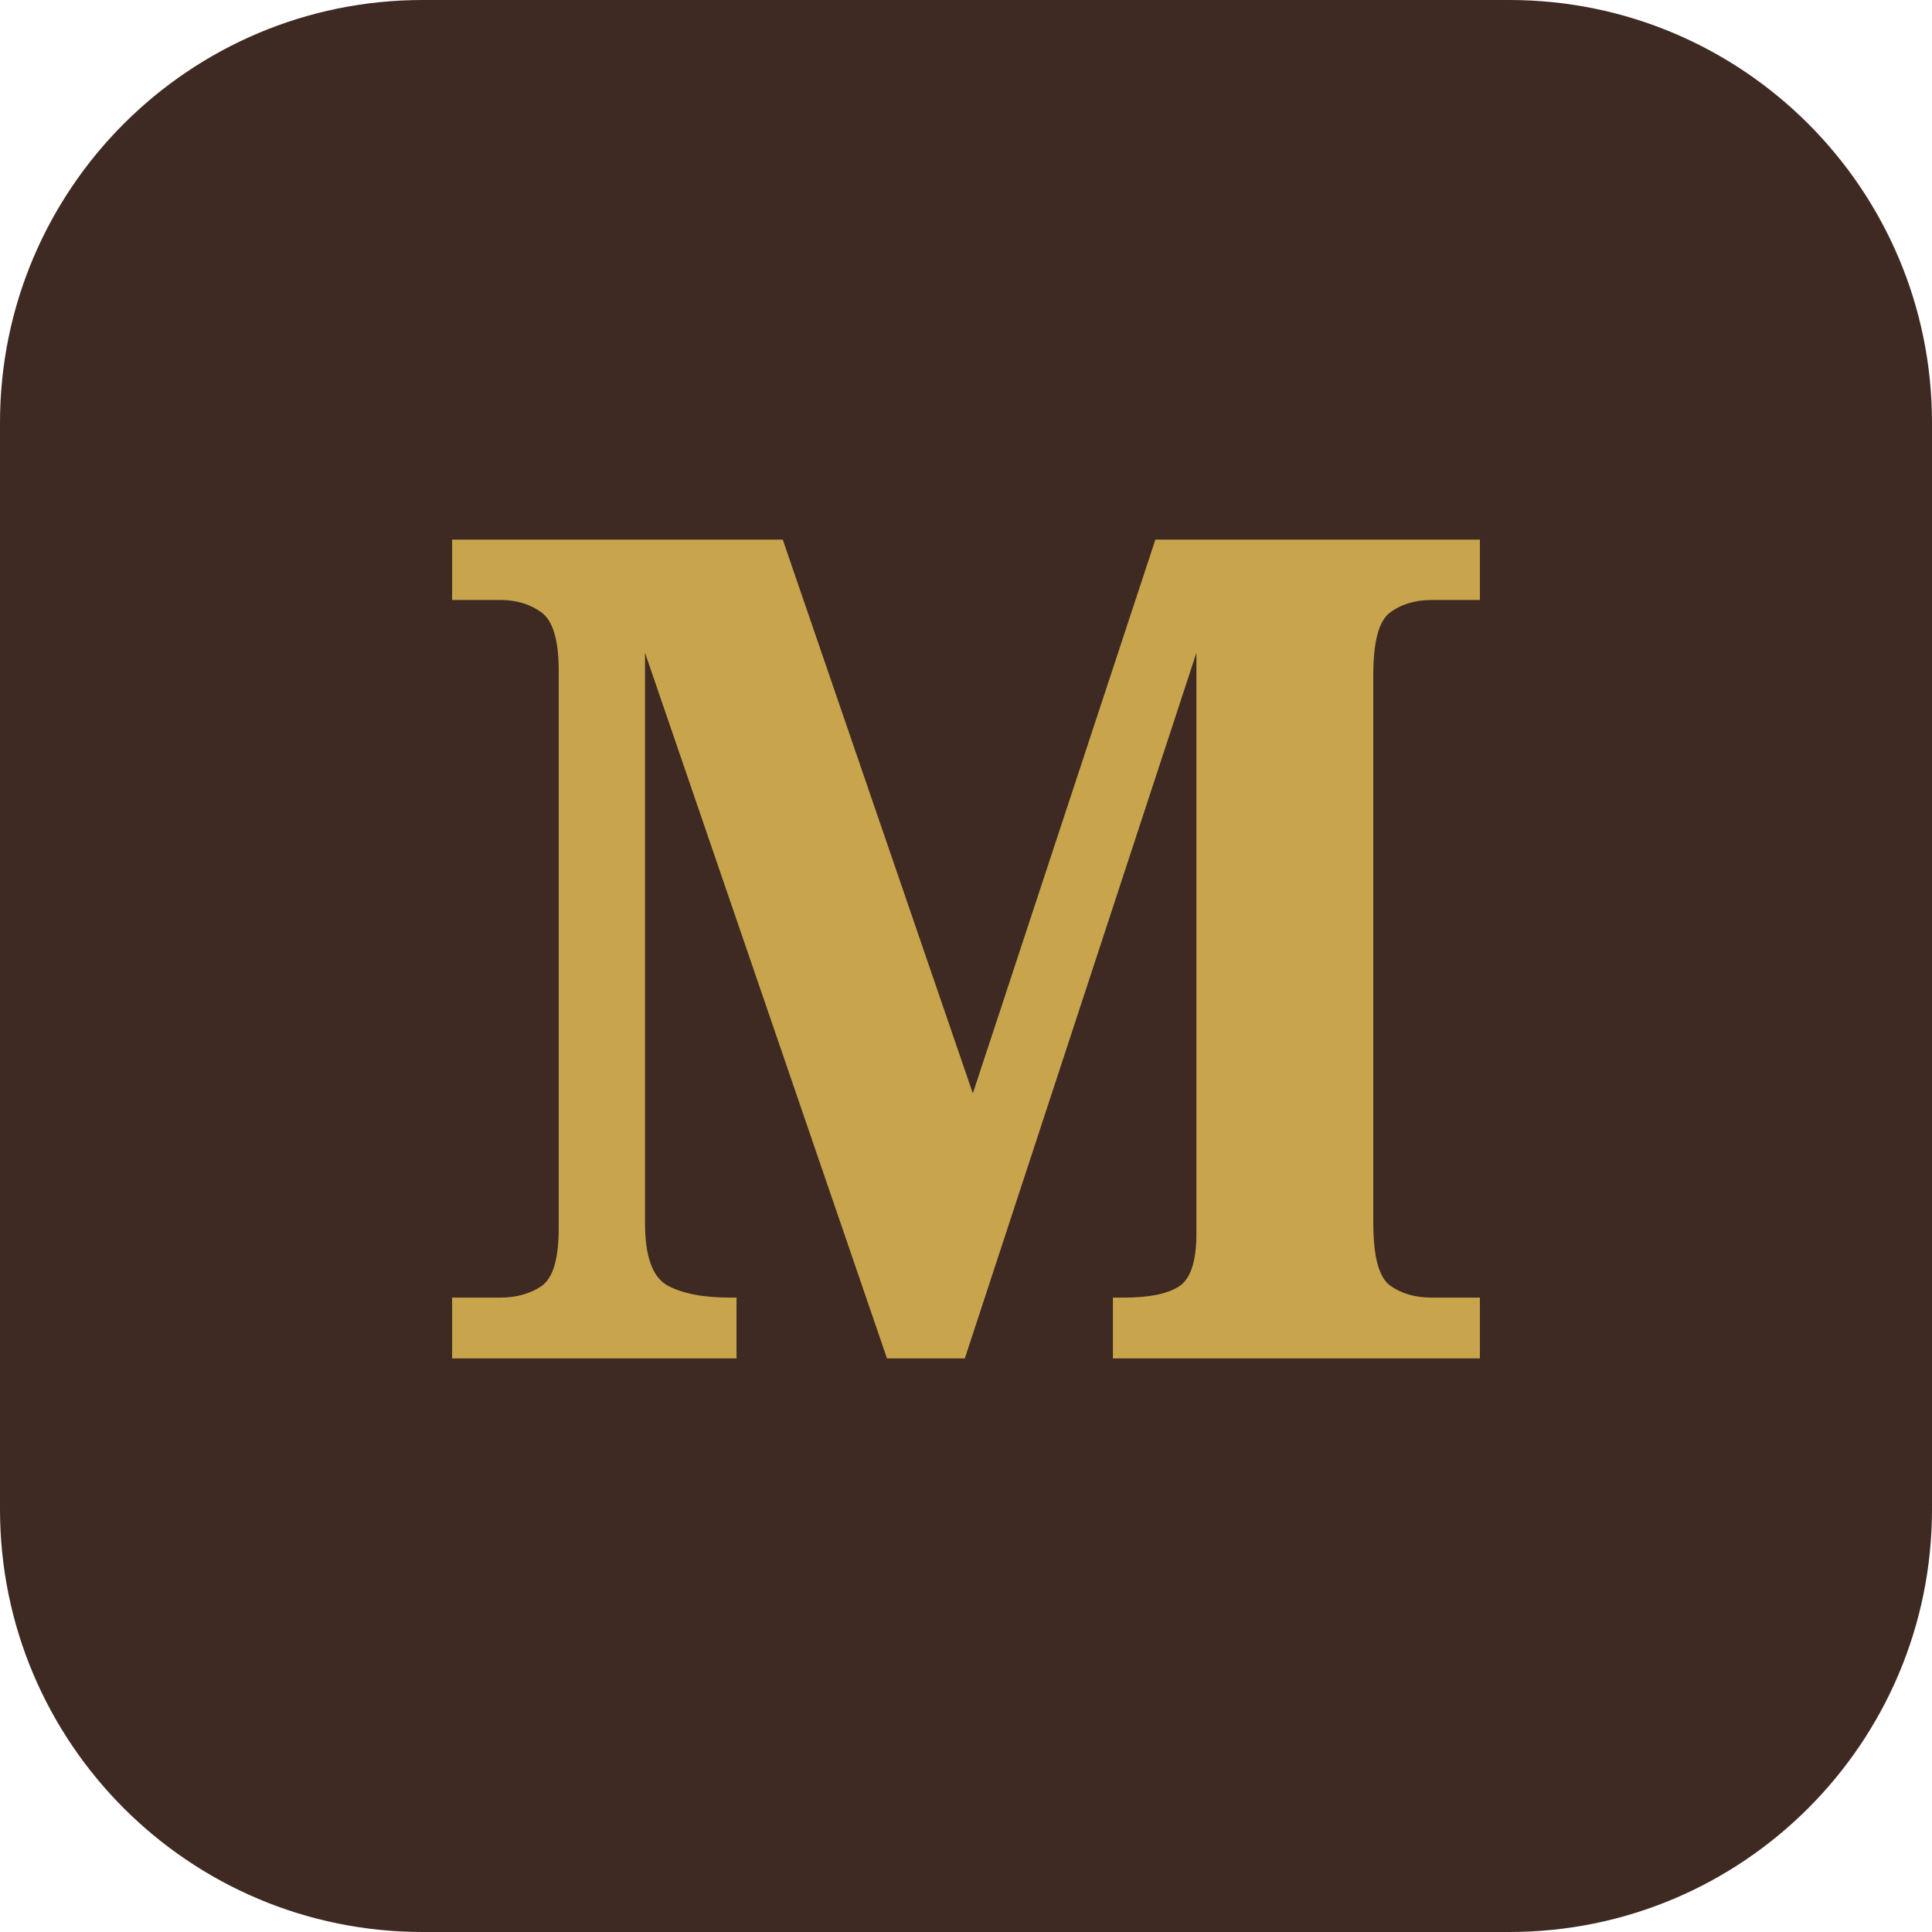
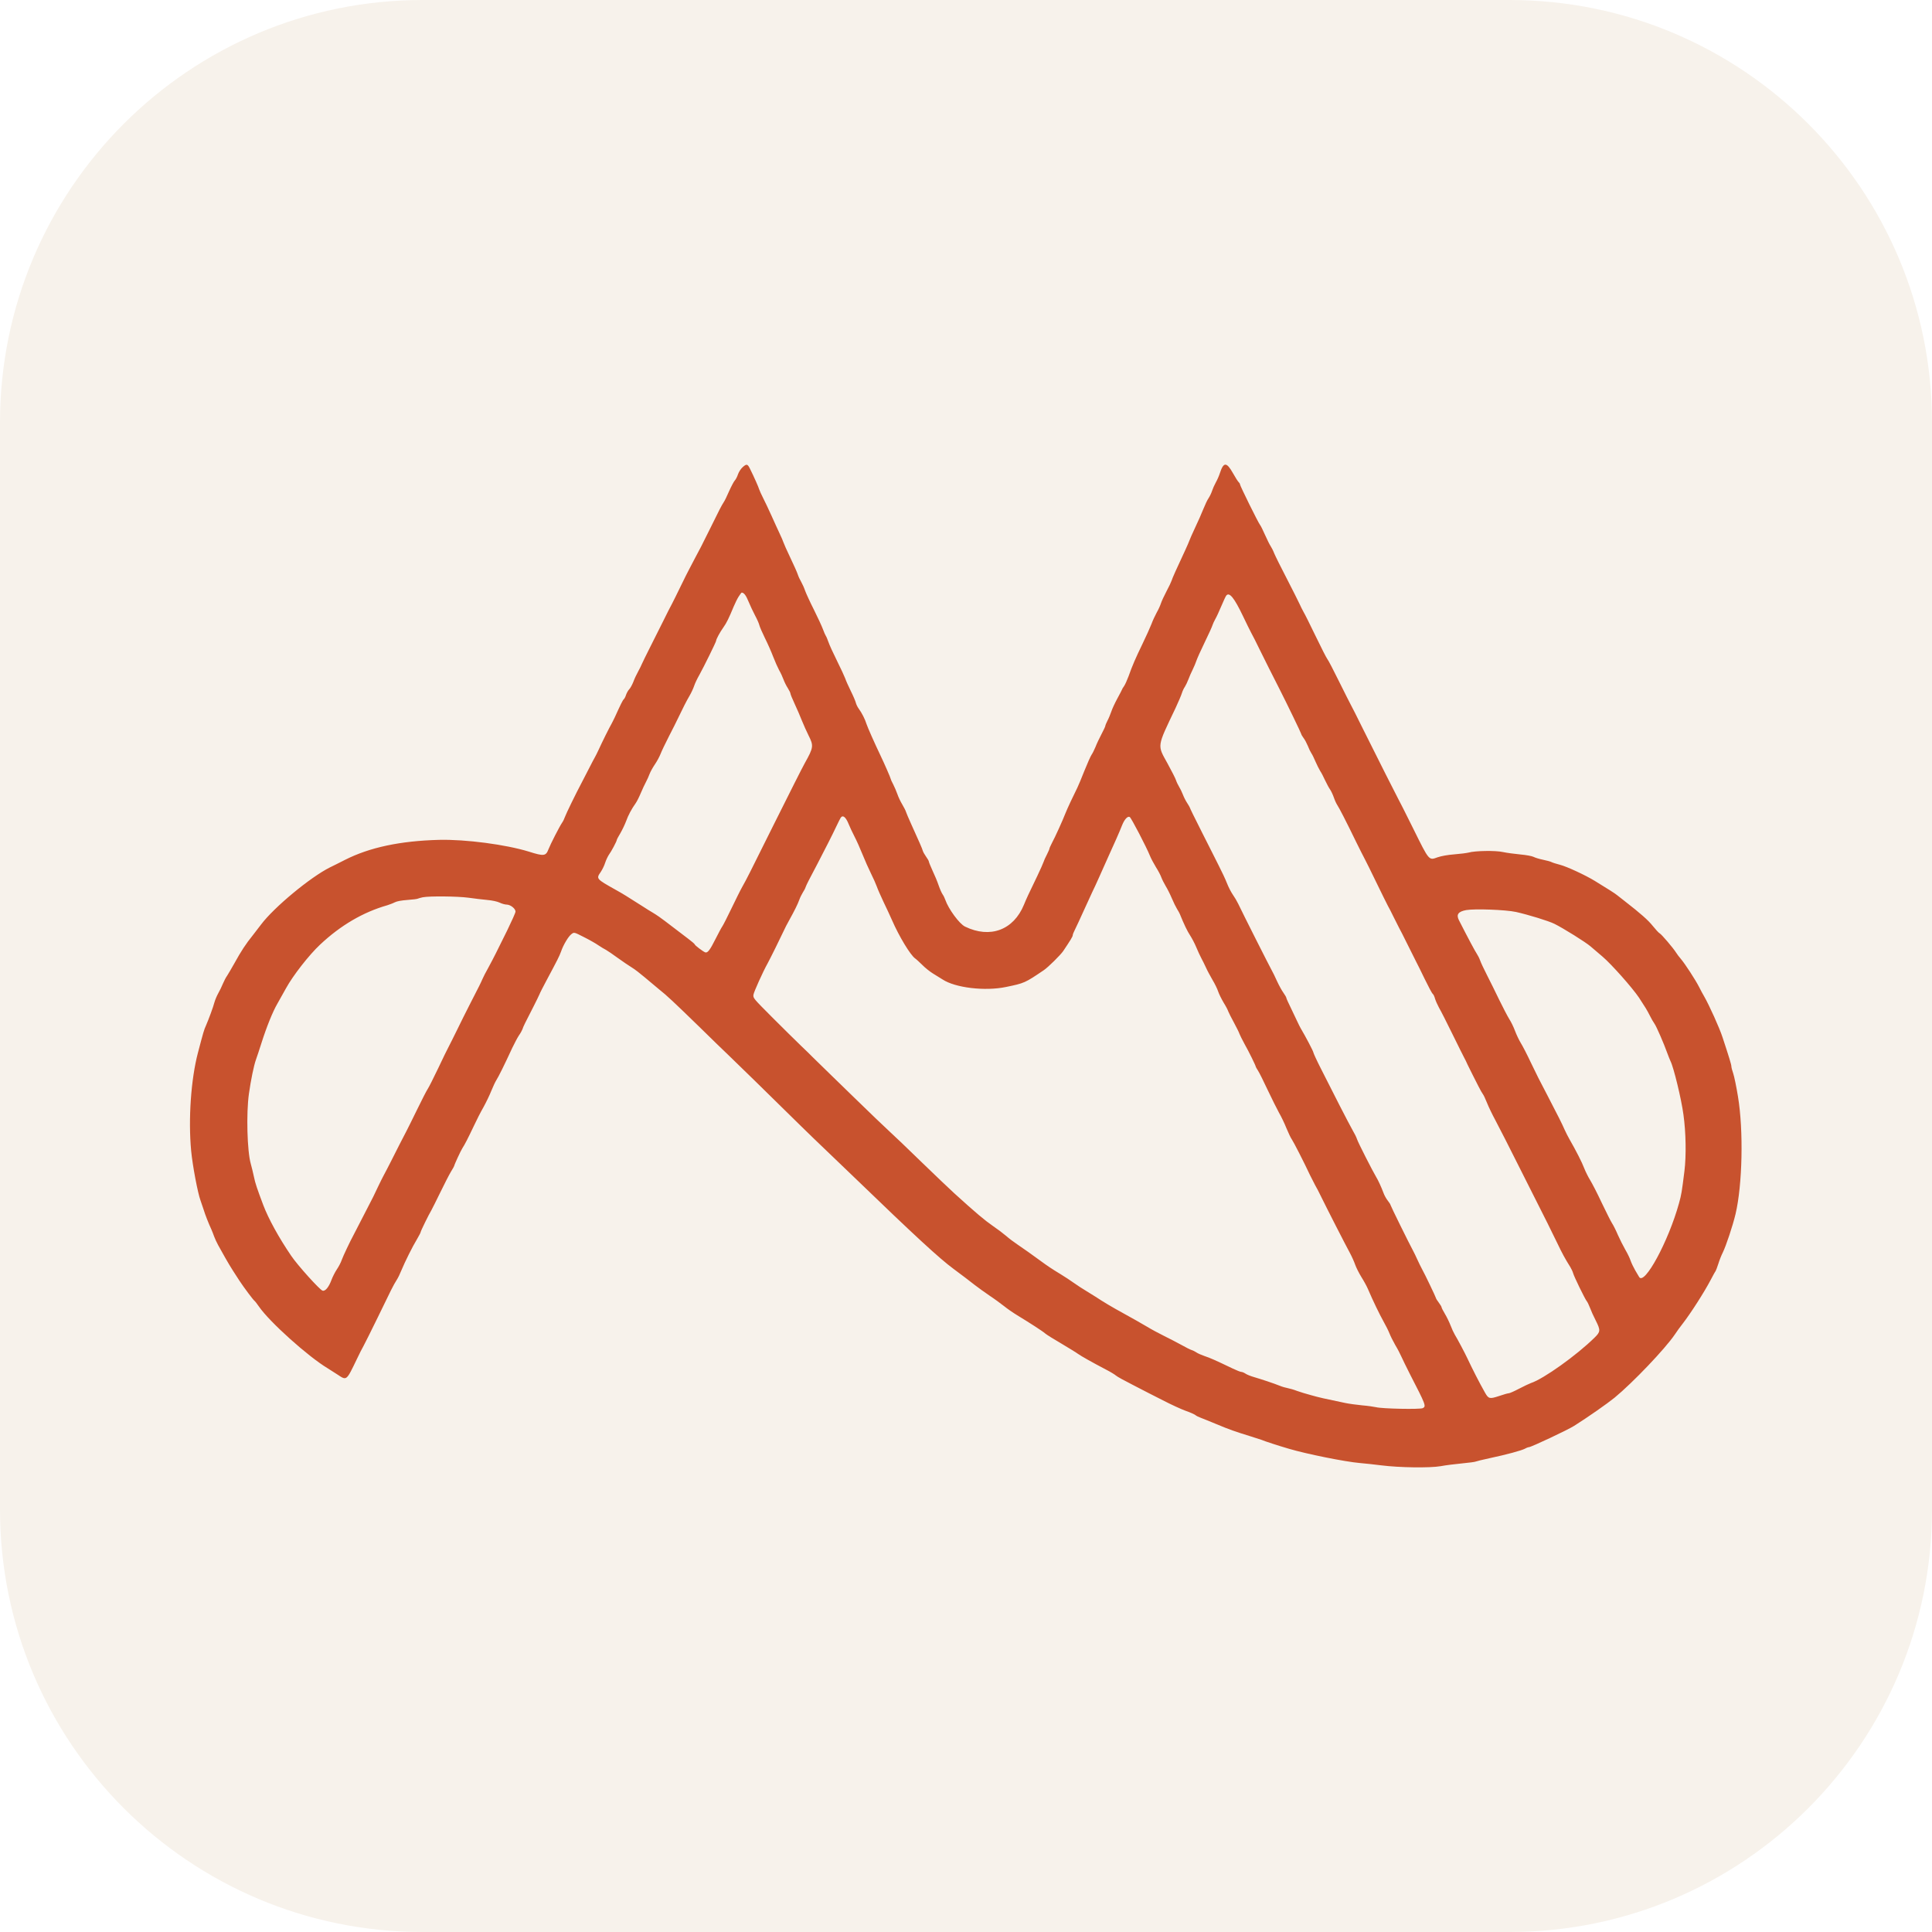
<svg xmlns="http://www.w3.org/2000/svg" viewBox="0 0 64 64">
-   <rect width="64" height="64" rx="14" fill="#3e2a22" />
-   <text x="32" y="45" text-anchor="middle" font-family="Georgia, serif" font-size="38" font-weight="700" fill="#c8a44d">M</text>
+   <rect width="64" height="64" rx="14" fill="#F7F2EB" />
+   <svg x="6" y="14" width="52" height="36" viewBox="90 50 1690 1100">
+     <path fill="#C8522E" fill-rule="evenodd" d="M 694.6 62.9 C 692.6 64.7, 690.5 67.9, 689.5 70.7 C 688.7 73.2, 687.1 76.3, 686.0 77.4 C 685.0 78.5, 682.3 83.6, 680.0 88.7 C 677.8 93.8, 675.2 99.2, 674.2 100.6 C 671.9 104.1, 669.1 109.5, 659.7 128.7 C 655.4 137.3, 650.9 146.3, 649.8 148.5 C 647.8 152.3, 640.7 165.6, 636.9 173 C 635.8 174.9, 631.8 183.0, 627.9 191 C 624.1 198.9, 619.8 207.5, 618.5 210 C 617.1 212.4, 612.9 220.8, 609.1 228.5 C 605.3 236.2, 598.9 249.0, 594.8 257.0 C 590.8 265.0, 586.9 272.8, 586.2 274.5 C 585.6 276.1, 583.7 279.9, 582.0 283 C 580.3 286.0, 578.0 290.9, 576.9 294 C 575.7 297.0, 573.8 300.6, 572.5 302 C 571.2 303.3, 569.7 306.1, 569.0 308.1 C 568.4 310.1, 567.3 312.2, 566.6 312.8 C 565.5 313.7, 563.3 318.1, 557.0 332 C 555.8 334.4, 554.3 337.6, 553.5 339 C 550.6 344.1, 543.5 358.4, 539.1 368 C 538.0 370.4, 536.4 373.6, 535.6 375 C 534.8 376.3, 532.2 381.3, 529.8 386 C 527.5 390.6, 523.9 397.6, 521.8 401.5 C 514.6 415.1, 504.7 435.5, 503.3 439.3 C 502.6 441.4, 501.2 444.3, 500.1 445.8 C 497.3 449.9, 487.6 468.9, 485.5 474.3 C 482.7 481.7, 480.6 482.0, 464.5 476.9 C 439.5 469.2, 396.2 463.5, 367.6 464.2 C 325.9 465.3, 292.9 472.3, 266.3 485.8 C 260.9 488.6, 253.6 492.2, 250.1 493.9 C 229.1 504.4, 190.0 536.8, 176.1 555.3 C 173.1 559.2, 169.1 564.5, 167.1 567 C 159.8 576.0, 154.5 584.1, 147.4 597 C 144.2 602.7, 140.6 608.8, 139.5 610.5 C 138.3 612.1, 136.3 615.9, 135.0 619 C 133.8 622.0, 131.5 626.7, 129.9 629.5 C 128.4 632.2, 126.6 636.5, 125.9 639 C 124.6 644.1, 119.7 657.3, 116.8 664 C 114.7 668.5, 113.9 671.3, 108.1 693.4 C 100.6 721.9, 97.6 764.7, 100.8 799 C 102.3 814.8, 107.9 844.5, 110.9 852.5 C 111.9 855.2, 113.4 859.7, 114.3 862.5 C 115.7 867.3, 119.5 877.0, 122.6 883.7 C 123.4 885.5, 124.7 888.8, 125.5 891.1 C 126.3 893.4, 128.3 897.6, 129.8 900.4 C 131.4 903.2, 134.8 909.3, 137.4 914 C 140.0 918.6, 143.7 924.8, 145.6 927.7 C 147.4 930.6, 150.7 935.5, 152.7 938.7 C 157.6 946.2, 167.7 959.6, 168.9 960.4 C 169.5 960.8, 171.7 963.6, 173.9 966.8 C 185.1 983.1, 226.6 1020.4, 247.6 1033.0 C 249.8 1034.4, 254.5 1037.4, 258.1 1039.7 C 268.4 1046.5, 267.7 1047.1, 279.3 1023 C 281.8 1017.7, 285.0 1011.4, 286.4 1009 C 287.8 1006.5, 294.6 992.8, 301.6 978.5 C 316.3 948.1, 318.4 943.9, 321.9 938.3 C 323.4 936.1, 325.8 931.1, 327.3 927.3 C 331.0 918.4, 339.0 902.2, 344 894 C 346.1 890.4, 347.9 887.0, 347.9 886.4 C 348.0 885.2, 356.8 867.2, 359.4 863 C 360.2 861.6, 364.5 853.0, 368.9 844 C 373.3 834.9, 378.5 824.8, 380.4 821.6 C 382.4 818.4, 384 815.5, 384 815.2 C 384 814.1, 391.3 798.3, 392.9 796 C 395.1 792.7, 398.5 786.2, 405.0 772.5 C 407.8 766.4, 412.5 757.2, 415.5 752 C 418.4 746.7, 422.2 738.9, 423.9 734.5 C 425.7 730.1, 428.1 724.9, 429.3 723 C 431.6 719.5, 438.1 706.4, 446.5 688.2 C 448.9 683.2, 452.1 677.1, 453.7 674.7 C 455.4 672.4, 457.0 669.3, 457.5 668 C 458.2 665.5, 460.5 660.9, 469.7 643 C 472.4 637.7, 475.1 632.1, 475.8 630.5 C 476.4 628.8, 479.9 622.1, 483.4 615.5 C 495.2 593.4, 497.2 589.5, 499.0 584.5 C 501.5 577.2, 507.0 568.0, 510.3 565.6 C 513.1 563.5, 513.1 563.5, 523.5 568.8 C 529.3 571.7, 536.4 575.7, 539.2 577.7 C 542.1 579.6, 545.8 581.9, 547.5 582.7 C 549.1 583.6, 554.9 587.5, 560.2 591.4 C 565.6 595.3, 572.4 599.9, 575.2 601.6 C 578.1 603.3, 584.3 608.1, 589.0 612.1 C 593.8 616.1, 600.7 621.9, 604.4 625 C 613.0 631.8, 619.7 638.1, 648 665.6 C 660.3 677.7, 674.4 691.4, 679.3 696.0 C 687.5 703.8, 718.8 734.4, 757.0 772 C 765.7 780.5, 776.6 791.1, 781.3 795.5 C 786.0 799.9, 801.4 814.7, 815.7 828.5 C 879.4 890.0, 906.6 915.1, 921.6 926.1 C 930.4 932.6, 938.8 939.0, 944.5 943.5 C 948.0 946.2, 955.2 951.4, 960.5 955 C 965.8 958.5, 972.7 963.6, 976.0 966.2 C 979.2 968.8, 985.5 973.2, 990.1 976.0 C 1004.1 984.5, 1017.7 993.3, 1020.1 995.5 C 1021.4 996.7, 1029.2 1001.6, 1037.5 1006.4 C 1045.7 1011.3, 1053.9 1016.3, 1055.6 1017.6 C 1058.8 1019.9, 1070.6 1026.6, 1085.9 1034.6 C 1090.6 1037.0, 1095.3 1039.9, 1096.4 1040.9 C 1097.5 1042.0, 1105.9 1046.6, 1115 1051.2 C 1124.0 1055.9, 1138.4 1063.3, 1147 1067.6 C 1155.5 1072.0, 1166.5 1077.1, 1171.5 1078.9 C 1176.4 1080.6, 1181.1 1082.7, 1182.0 1083.5 C 1182.9 1084.3, 1185.3 1085.5, 1187.5 1086.3 C 1189.7 1087.1, 1197.5 1090.3, 1205 1093.4 C 1218.4 1099.0, 1224.3 1101.1, 1241.5 1106.4 C 1246.4 1107.9, 1251.6 1109.6, 1253 1110.1 C 1256.7 1111.7, 1271.2 1116.4, 1282.5 1119.7 C 1301.2 1125.3, 1343.5 1133.8, 1359 1135.1 C 1364.7 1135.6, 1375.1 1136.7, 1382 1137.6 C 1401.9 1140.1, 1434.4 1140.5, 1446 1138.5 C 1451.2 1137.5, 1461.6 1136.2, 1469.1 1135.5 C 1476.6 1134.8, 1483.2 1133.9, 1483.8 1133.5 C 1484.4 1133.2, 1491.1 1131.5, 1498.7 1129.9 C 1517.5 1125.9, 1532.8 1121.7, 1536.7 1119.7 C 1538.4 1118.7, 1540.4 1118, 1541.1 1118 C 1543.4 1118, 1582.8 1099.5, 1589.7 1095.1 C 1604.3 1085.9, 1625.2 1071.3, 1633.2 1064.8 C 1652.9 1048.6, 1687.6 1012.2, 1698.0 996.9 C 1700.4 993.3, 1704.1 988.1, 1706.4 985.3 C 1715.1 974.1, 1729.8 951.2, 1736.7 938 C 1739.2 933.3, 1741.5 929.0, 1742.0 928.5 C 1742.4 927.9, 1743.8 924.3, 1745.0 920.5 C 1746.2 916.6, 1748.3 911.3, 1749.7 908.6 C 1753.3 901.2, 1760.4 880.0, 1763.5 867 C 1770.9 835.7, 1772.2 777.1, 1766.1 740.5 C 1764.4 730.0, 1762.1 718.9, 1761.0 715.7 C 1759.9 712.6, 1759 709.1, 1759 708.0 C 1759 706.2, 1756.7 698.6, 1749.4 676.5 C 1746.2 666.6, 1734.9 641.7, 1729.8 632.9 C 1728.4 630.5, 1725.8 625.8, 1724.2 622.5 C 1720.4 615.0, 1709.2 597.8, 1704.8 592.6 C 1702.9 590.5, 1700.6 587.3, 1699.5 585.6 C 1696.3 580.5, 1683.9 566.0, 1681.9 564.9 C 1680.8 564.4, 1677.5 560.7, 1674.4 556.9 C 1669.4 550.6, 1661.2 543.4, 1644.1 530.1 C 1641.0 527.7, 1637.2 524.7, 1635.8 523.6 C 1633.3 521.6, 1627.0 517.6, 1612 508.4 C 1601.9 502.2, 1581.6 492.8, 1574.4 491.0 C 1570.5 490.0, 1566.4 488.7, 1565.3 488.1 C 1564.2 487.5, 1560.1 486.4, 1556.2 485.6 C 1552.3 484.8, 1547.7 483.4, 1546.0 482.5 C 1544.2 481.6, 1538.2 480.5, 1531.7 479.9 C 1525.5 479.3, 1517.1 478.2, 1513.0 477.3 C 1505.0 475.5, 1482.9 475.9, 1476 477.9 C 1474.0 478.4, 1467.2 479.3, 1460.7 479.8 C 1453.1 480.4, 1446.8 481.6, 1442.6 483.0 C 1433.3 486.4, 1433.8 487.1, 1416.6 452.3 C 1408.5 435.9, 1401.1 421.3, 1400.3 420 C 1398.7 417.1, 1378.9 378.0, 1362.0 344 C 1355.9 331.6, 1350.2 320.3, 1349.4 319 C 1348.6 317.6, 1342.9 306.3, 1336.8 294 C 1330.7 281.6, 1325.0 270.6, 1324.0 269.5 C 1323.1 268.4, 1317.4 257.3, 1311.5 245 C 1305.5 232.6, 1299.7 220.9, 1298.5 219 C 1297.4 217.0, 1295.3 213.0, 1294.0 210 C 1292.6 206.9, 1286.4 194.7, 1280.3 182.8 C 1274.1 170.9, 1268.1 158.8, 1266.9 155.9 C 1265.8 153.0, 1264.0 149.5, 1263.0 148.0 C 1262.0 146.6, 1259.3 141.2, 1257.0 136 C 1254.7 130.7, 1252.2 125.8, 1251.5 125 C 1249.7 122.9, 1230 83.0, 1230 81.5 C 1230 80.8, 1229.3 79.7, 1228.5 79.0 C 1227.8 78.4, 1225.0 74.1, 1222.4 69.4 C 1215.6 57.3, 1212.3 57.2, 1208.4 69.2 C 1207.5 72.1, 1205.5 76.7, 1203.9 79.5 C 1202.4 82.2, 1200.6 86.3, 1199.9 88.5 C 1199.2 90.7, 1197.6 94.1, 1196.3 96.1 C 1194.9 98.0, 1192.4 103.4, 1190.5 108.1 C 1188.7 112.7, 1184.7 121.7, 1181.7 128.0 C 1178.7 134.4, 1175.9 140.7, 1175.5 142.0 C 1175.0 143.4, 1173.2 147.6, 1171.4 151.5 C 1161.7 172.3, 1157.0 182.7, 1156.4 185 C 1156.0 186.3, 1153.6 191.5, 1150.9 196.5 C 1148.3 201.4, 1145.6 207.3, 1144.9 209.5 C 1144.2 211.7, 1142.2 216.2, 1140.3 219.5 C 1138.5 222.8, 1135.9 228.4, 1134.6 232 C 1133.2 235.5, 1129.0 245.0, 1125.1 253 C 1117.3 269.1, 1114.0 276.8, 1110.0 288.1 C 1108.4 292.3, 1106.3 297.1, 1105.1 298.8 C 1103.9 300.4, 1103 302.0, 1103 302.3 C 1103 302.6, 1100.7 306.9, 1098.0 311.9 C 1095.3 316.9, 1092.3 323.3, 1091.4 326.2 C 1090.4 329.1, 1088.6 333.5, 1087.3 335.9 C 1086.0 338.4, 1085 340.9, 1085 341.5 C 1085 342.1, 1083.1 346.2, 1080.8 350.5 C 1078.5 354.9, 1075.6 361.0, 1074.4 364.2 C 1073.1 367.3, 1071.2 371.2, 1070.1 372.7 C 1069.1 374.2, 1065.6 382.0, 1062.4 390 C 1059.3 397.9, 1055.9 406.0, 1054.9 408 C 1050.8 416.2, 1043.9 430.8, 1042.1 435.5 C 1039.2 443.0, 1030.7 461.8, 1027.6 467.4 C 1026.2 470.2, 1024.9 472.9, 1024.9 473.4 C 1024.9 474.0, 1023.7 476.9, 1022.1 480 C 1020.5 483.0, 1018.9 486.6, 1018.5 488 C 1018.1 489.3, 1015.1 496.1, 1011.8 503 C 1001.6 524.1, 1000.2 527.2, 997.4 534 C 986.2 561.3, 961.0 570.7, 934.0 557.6 C 927.9 554.7, 916.1 538.6, 912.7 528.7 C 912.1 526.9, 910.8 524.2, 909.7 522.7 C 908.7 521.2, 906.8 516.9, 905.5 513.1 C 904.2 509.2, 901.3 502.2, 899.0 497.4 C 896.8 492.6, 895 488.1, 895 487.5 C 895 486.9, 893.7 484.6, 892.1 482.4 C 890.5 480.2, 888.9 477.3, 888.5 476 C 887.8 473.4, 884.6 466.2, 875.9 447 C 873.3 441.2, 870.8 435.4, 870.4 434.1 C 870.1 432.8, 868.2 429.2, 866.4 426.1 C 864.5 423.0, 862.1 417.9, 861.1 414.9 C 860.0 411.8, 858.0 407.1, 856.6 404.4 C 855.1 401.7, 854 399.1, 854 398.7 C 854 397.8, 846.9 381.6, 843.0 373.5 C 836.5 359.9, 829.1 343.2, 827.9 339.5 C 826.3 334.3, 822.8 327.4, 819.6 323.1 C 818.2 321.2, 816.8 318.3, 816.4 316.6 C 816.0 314.9, 813.6 309.2, 811.0 304 C 808.4 298.7, 805.7 292.7, 805.0 290.5 C 804.2 288.3, 800.3 279.8, 796.2 271.6 C 792.1 263.4, 787.9 254.2, 786.9 251.2 C 785.8 248.1, 784.6 245.2, 784.1 244.6 C 783.6 243.9, 782.2 240.8, 781.0 237.5 C 779.8 234.2, 775.4 224.7, 771.3 216.5 C 767.1 208.2, 762.9 199.0, 761.8 196.0 C 760.8 193.0, 758.9 188.8, 757.6 186.5 C 756.3 184.3, 754.6 180.7, 753.9 178.5 C 753.2 176.3, 749.6 168.2, 745.9 160.5 C 742.2 152.8, 738.9 145.3, 738.5 144 C 738.1 142.6, 736.2 138.3, 734.4 134.5 C 732.6 130.6, 728.5 121.8, 725.5 115 C 722.4 108.1, 718.3 99.5, 716.5 96 C 714.7 92.4, 712.8 88.3, 712.4 87 C 711.7 84.5, 706.8 73.4, 702.6 65.0 C 699.9 59.4, 698.9 59.1, 694.6 62.9 M 690.3 202.2 C 688.8 204.5, 686.4 209.4, 684.9 213 C 679.6 225.8, 677.2 230.7, 673.7 235.6 C 669.9 240.9, 666 248.3, 666 249.8 C 666 251.1, 652.6 278.2, 648.0 286.5 C 645.8 290.3, 643.2 295.7, 642.3 298.5 C 641.4 301.2, 639.2 305.9, 637.4 309 C 634.4 314.0, 629.8 323.1, 624.6 334 C 623.5 336.4, 619.3 344.8, 615.3 352.5 C 611.3 360.3, 607.2 368.9, 606.1 371.8 C 605.0 374.6, 602.3 379.7, 600.0 383.0 C 597.7 386.4, 595.2 391.0, 594.4 393.1 C 593.6 395.3, 591.9 399.2, 590.5 401.8 C 589.1 404.3, 586.6 409.8, 584.8 414 C 583.1 418.1, 580.7 422.8, 579.6 424.4 C 574.9 431.0, 571.3 437.8, 569.1 444 C 567.8 447.5, 565.0 453.4, 562.9 457.0 C 560.7 460.6, 559 463.9, 559 464.4 C 559 465.7, 553.0 477.0, 550.5 480.3 C 549.3 482.1, 547.5 485.9, 546.5 488.9 C 545.6 491.9, 543.4 496.3, 541.8 498.7 C 536.7 506.1, 536.7 506.1, 557.9 518 C 564.8 521.8, 570.2 525.1, 588.5 536.8 C 590.1 537.9, 594.4 540.6, 598.0 542.7 C 601.7 544.9, 607.3 548.8, 610.5 551.3 C 616.2 555.7, 619.6 558.3, 635.7 570.5 C 639.7 573.5, 643 576.3, 643 576.8 C 643 577.7, 651.8 584.4, 654.2 585.3 C 656.8 586.2, 659.3 583.0, 665.5 570.6 C 668.5 564.6, 671.8 558.5, 672.8 557.1 C 673.8 555.6, 678.2 547.0, 682.5 538 C 686.9 528.9, 692.0 518.5, 694.0 515 C 699.8 504.6, 699.5 505.1, 728.9 446 C 744.4 414.9, 759.0 385.9, 761.5 381.5 C 770.9 364.7, 771.1 362.9, 765.5 351.8 C 763.4 347.7, 760.3 340.6, 758.4 336 C 756.6 331.3, 753.0 323.1, 750.5 317.7 C 748.0 312.4, 746 307.4, 746 306.7 C 746 305.9, 744.7 303.3, 743.2 300.9 C 741.6 298.5, 739.5 294.2, 738.5 291.5 C 737.5 288.7, 735.4 284.2, 733.8 281.5 C 732.3 278.7, 729.4 272.2, 727.4 267 C 725.4 261.7, 721.4 252.7, 718.5 246.9 C 715.6 241.0, 712.9 234.8, 712.5 233.0 C 712.1 231.2, 710.0 226.5, 707.9 222.6 C 705.8 218.7, 702.7 212.0, 700.9 207.7 C 698.2 201.0, 695.9 198, 693.5 198 C 693.2 198, 691.8 199.9, 690.3 202.2 M 1215.2 201.2 C 1214.6 201.9, 1212.2 207, 1209.9 212.5 C 1207.6 218, 1204.7 224.3, 1203.4 226.5 C 1202.2 228.7, 1200.8 231.6, 1200.4 233 C 1200.1 234.3, 1196.3 242.7, 1192.0 251.5 C 1187.7 260.3, 1183.7 269.3, 1183.0 271.5 C 1182.3 273.7, 1180.5 277.9, 1179.0 281 C 1177.5 284.0, 1175.4 288.7, 1174.4 291.5 C 1173.4 294.2, 1171.7 297.7, 1170.7 299.3 C 1169.6 300.8, 1168.1 304.0, 1167.4 306.3 C 1166.7 308.6, 1163.6 315.9, 1160.5 322.5 C 1140.3 364.9, 1140.8 361.7, 1152.0 382 C 1156.3 389.9, 1160.5 398.0, 1161.1 400 C 1161.7 401.9, 1163.2 405.0, 1164.4 407 C 1165.6 408.9, 1167.4 412.6, 1168.4 415.2 C 1169.4 417.9, 1171.5 422.1, 1173.1 424.5 C 1174.7 427.0, 1176 429.2, 1176 429.5 C 1176 430.0, 1180.7 439.6, 1190.0 458.0 C 1194.1 466.1, 1198.2 474.2, 1199.1 476.0 C 1200.0 477.9, 1203.5 484.9, 1206.9 491.5 C 1210.3 498.1, 1214.4 506.8, 1216.0 511 C 1217.6 515.1, 1220.4 520.5, 1222.2 523.1 C 1224.0 525.6, 1226.6 530.0, 1228 532.9 C 1233.2 543.9, 1262.0 600.9, 1264.6 605.5 C 1265.3 606.6, 1267.6 611.3, 1269.7 616.0 C 1271.9 620.8, 1275.1 626.6, 1276.8 628.9 C 1278.5 631.3, 1279.9 633.7, 1279.9 634.4 C 1279.9 635.0, 1282.2 640, 1284.9 645.5 C 1287.6 651, 1290.7 657.5, 1291.8 660 C 1292.9 662.4, 1294.5 665.6, 1295.3 667 C 1300.6 675.9, 1309 691.9, 1309 693.1 C 1309 693.8, 1312.6 701.7, 1317.1 710.5 C 1321.5 719.3, 1330.5 736.8, 1336.9 749.5 C 1343.3 762.1, 1350.0 774.7, 1351.6 777.5 C 1353.3 780.3, 1355.3 784.3, 1356.0 786.5 C 1357.1 790.1, 1372.8 820.8, 1376.5 827 C 1378.6 830.3, 1382.3 838.4, 1384.4 844.1 C 1385.3 846.7, 1387.4 850.5, 1389.0 852.5 C 1390.6 854.6, 1392 856.6, 1392 857.2 C 1392 858.0, 1412.3 899.2, 1416.3 906.5 C 1417.2 908.1, 1419.3 912.4, 1420.9 916 C 1422.5 919.5, 1424.7 924.0, 1425.8 926 C 1428.9 931.5, 1440.9 956.6, 1441.0 957.6 C 1441.0 958.0, 1442.3 960.2, 1444.0 962.4 C 1445.6 964.5, 1447.0 966.8, 1447.0 967.4 C 1447.0 968.0, 1448.6 971.2, 1450.6 974.5 C 1452.6 977.8, 1455.3 983.4, 1456.7 987 C 1458.0 990.5, 1460.1 995.0, 1461.3 997 C 1463.8 1001.0, 1472.2 1016.8, 1474.6 1022 C 1480.3 1034.1, 1487.4 1048.1, 1493.8 1059.4 C 1497.6 1066.1, 1498.8 1066.3, 1509.1 1062.9 C 1513.7 1061.3, 1518.3 1060.0, 1519.3 1060.0 C 1520.3 1060.0, 1525.3 1057.8, 1530.4 1055.1 C 1535.6 1052.4, 1541.3 1049.7, 1543.2 1049.0 C 1556.7 1044.6, 1592.4 1019.1, 1611.6 1000.2 C 1618.2 993.8, 1618.3 992.2, 1612.9 981.5 C 1610.6 977.1, 1607.9 971.0, 1606.8 968 C 1605.6 964.9, 1604.1 961.8, 1603.4 961 C 1601.5 958.8, 1589.4 934.0, 1588.6 930.6 C 1588.2 929.1, 1586.8 926.1, 1585.6 924.1 C 1580.0 915.2, 1577.0 909.7, 1571.4 898.0 C 1568.1 891.2, 1563.4 881.7, 1561 876.8 C 1558.5 871.9, 1546.1 847.4, 1533.5 822.2 C 1520.9 797.0, 1508.0 771.7, 1504.8 765.8 C 1501.6 759.9, 1497.6 751.6, 1495.9 747.3 C 1494.2 743.0, 1492.2 738.8, 1491.5 738 C 1490.8 737.1, 1488.6 733.3, 1486.7 729.5 C 1484.8 725.6, 1481.8 719.8, 1480.1 716.5 C 1478.4 713.2, 1476.1 708.4, 1474.9 706 C 1473.8 703.5, 1472.3 700.3, 1471.5 699 C 1470.7 697.6, 1465.0 686.1, 1458.8 673.5 C 1452.6 660.8, 1446.1 648.0, 1444.3 645 C 1442.6 641.9, 1440.7 637.6, 1440.0 635.3 C 1439.4 633.0, 1438.3 630.6, 1437.5 630.0 C 1436.6 629.3, 1432.8 622.1, 1428.9 614.1 C 1425.0 606.0, 1420.9 597.7, 1419.7 595.5 C 1418.6 593.3, 1414.3 584.7, 1410.2 576.5 C 1406.1 568.2, 1402.1 560.3, 1401.3 559 C 1400.5 557.6, 1397.9 552.4, 1395.5 547.5 C 1393.1 542.5, 1390.2 536.9, 1389.1 535 C 1388.0 533.0, 1382.6 522.0, 1377.0 510.5 C 1371.4 498.9, 1365.7 487.4, 1364.4 485 C 1363.0 482.5, 1359.0 474.4, 1355.3 467 C 1344.2 444.1, 1336.7 429.6, 1334.7 426.7 C 1333.7 425.2, 1332.0 421.5, 1331 418.5 C 1329.9 415.4, 1328.1 411.6, 1327.0 410.0 C 1325.8 408.4, 1323.5 404.0, 1321.7 400.3 C 1320.0 396.5, 1317.6 391.9, 1316.3 390 C 1315.1 388.0, 1312.8 383.5, 1311.3 380 C 1309.8 376.4, 1307.8 372.3, 1306.8 370.9 C 1305.8 369.4, 1304.1 365.9, 1303.0 363.0 C 1301.8 360.1, 1299.8 356.3, 1298.4 354.5 C 1297.1 352.7, 1296.0 350.9, 1296.0 350.4 C 1296.0 349.6, 1279.8 316.1, 1272.6 302 C 1264.5 286.2, 1257.3 271.7, 1251.5 260 C 1247.9 252.5, 1243.6 244.0, 1241.9 241 C 1240.3 237.9, 1236.4 230.1, 1233.3 223.5 C 1223.7 203.4, 1218.5 197.1, 1215.2 201.2 M 800.2 440.2 C 799.7 440.9, 797.6 445.1, 795.5 449.5 C 791.9 457.3, 781.9 476.9, 775.0 490.1 C 766.2 506.7, 763.2 512.6, 762.4 514.9 C 762.0 516.3, 760.6 519.0, 759.3 520.9 C 758.1 522.9, 756.3 526.4, 755.5 528.8 C 753.8 533.5, 750.4 540.4, 744.5 551 C 742.5 554.5, 739.9 559.6, 738.7 562.3 C 736.2 567.8, 723.7 593.1, 721.5 597 C 716.3 606.3, 706.7 627.7, 706.2 630.8 C 705.7 634.6, 705.8 634.6, 726.6 655.5 C 738.1 667.0, 752.0 680.7, 757.5 686.0 C 763.0 691.2, 768.4 696.5, 769.5 697.7 C 770.6 698.8, 780.0 708.0, 790.4 718.1 C 800.8 728.2, 812.1 739.2, 815.5 742.5 C 828.9 755.6, 848.8 774.7, 854.1 779.5 C 857.2 782.2, 871.8 796.2, 886.6 810.6 C 901.4 824.9, 917.5 840.3, 922.5 844.8 C 945.6 865.8, 955.3 873.9, 963.7 879.7 C 968.7 883.1, 975.2 888.0, 978.1 890.5 C 981.0 893.1, 986.6 897.3, 990.5 899.9 C 997.6 904.7, 1005.2 910.1, 1015.6 917.7 C 1022.7 922.9, 1027.1 925.9, 1037 931.9 C 1041.1 934.4, 1047.4 938.5, 1051 941.1 C 1054.5 943.6, 1060.6 947.6, 1064.5 949.9 C 1068.3 952.2, 1072.8 955.0, 1074.5 956.1 C 1082.8 961.6, 1091.8 967.0, 1105.5 974.5 C 1113.7 979.0, 1124.5 985.1, 1129.5 988.1 C 1134.4 991.1, 1143 995.7, 1148.5 998.4 C 1154 1001.1, 1162.3 1005.4, 1167 1008.0 C 1171.6 1010.6, 1176.6 1013.1, 1178 1013.5 C 1179.3 1013.9, 1181.6 1015.0, 1183.0 1016.0 C 1184.4 1017.0, 1188.5 1018.8, 1192.0 1020.0 C 1198.0 1022.0, 1203.2 1024.3, 1222.0 1033.3 C 1226.2 1035.3, 1230.4 1037, 1231.4 1037 C 1232.3 1037, 1234.3 1037.8, 1235.8 1038.8 C 1237.3 1039.9, 1241.6 1041.6, 1245.5 1042.7 C 1253.6 1045.1, 1266.6 1049.4, 1273 1052.0 C 1275.4 1053.0, 1279.3 1054.1, 1281.5 1054.5 C 1283.7 1054.9, 1288.2 1056.2, 1291.5 1057.5 C 1294.8 1058.7, 1301.7 1060.8, 1307 1062.2 C 1315.5 1064.6, 1320.4 1065.7, 1343.5 1070.5 C 1347.3 1071.3, 1355.4 1072.4, 1361.5 1073.0 C 1367.5 1073.5, 1374.3 1074.5, 1376.5 1075.0 C 1382.9 1076.7, 1424.1 1077.5, 1426.8 1076.0 C 1430.6 1074.0, 1430.1 1072.7, 1413.0 1039.5 C 1409.1 1031.8, 1404.9 1023.2, 1403.7 1020.5 C 1402.5 1017.7, 1399.6 1012.1, 1397.1 1008 C 1394.7 1003.8, 1391.9 998.2, 1390.9 995.5 C 1389.8 992.7, 1386.9 986.9, 1384.4 982.5 C 1380.3 975.2, 1373.3 960.8, 1367.6 947.5 C 1366.4 944.7, 1363.3 939.0, 1360.7 934.9 C 1358.1 930.7, 1355.1 924.7, 1354.0 921.6 C 1352.9 918.4, 1350.4 912.8, 1348.4 909.1 C 1343.8 900.7, 1323.2 860.4, 1317.4 848.5 C 1315.0 843.5, 1312.1 837.9, 1310.9 836 C 1309.8 834.0, 1307.3 829.1, 1305.3 825 C 1299.2 811.9, 1287.8 789.6, 1285.8 786.7 C 1284.7 785.2, 1282.1 779.8, 1280.0 774.7 C 1278.0 769.6, 1274.4 762.1, 1272.0 758 C 1269.7 753.8, 1264.2 742.8, 1259.8 733.5 C 1255.4 724.1, 1250.8 714.8, 1249.4 712.7 C 1248.1 710.7, 1247 708.8, 1247 708.5 C 1247 707.4, 1239.4 691.9, 1234.9 684 C 1232.3 679.3, 1229.9 674.3, 1229.4 673 C 1229.0 671.6, 1226.3 666.2, 1223.5 661 C 1220.6 655.7, 1217.9 650.3, 1217.4 649 C 1217.0 647.6, 1214.8 643.3, 1212.4 639.5 C 1210.1 635.6, 1207.4 630.2, 1206.5 627.5 C 1205.6 624.7, 1202.9 619.1, 1200.4 615 C 1198.0 610.8, 1194.8 605.0, 1193.5 602 C 1192.1 598.9, 1189.8 594.3, 1188.4 591.7 C 1187.0 589.1, 1184.5 583.7, 1182.9 579.8 C 1181.3 575.9, 1178.3 570.2, 1176.3 567.1 C 1173.3 562.6, 1169.7 555.1, 1165.2 544 C 1164.9 543.1, 1163.5 540.7, 1162.2 538.6 C 1160.9 536.5, 1158.3 531.2, 1156.5 526.9 C 1154.7 522.6, 1151.7 516.7, 1149.9 513.8 C 1148.2 510.9, 1146.1 506.8, 1145.3 504.6 C 1144.6 502.5, 1142.0 497.5, 1139.5 493.6 C 1137.1 489.7, 1134.2 484.2, 1133.1 481.5 C 1129.4 472.2, 1112.9 440.5, 1111.3 439.6 C 1109.0 438.3, 1105.5 442.2, 1102.9 448.8 C 1101.7 451.9, 1099.0 458.3, 1096.9 463 C 1094.8 467.6, 1090.8 476.6, 1087.9 483 C 1085.1 489.3, 1080.8 499, 1078.3 504.5 C 1075.9 510, 1072.5 517.2, 1070.9 520.5 C 1069.3 523.8, 1065.1 533.0, 1061.5 541 C 1057.9 548.9, 1053.9 557.7, 1052.5 560.4 C 1051.1 563.1, 1049.9 566.0, 1049.9 566.9 C 1049.9 568.3, 1047.7 571.9, 1039.6 584 C 1036.6 588.3, 1023.6 601.2, 1018.9 604.4 C 998.4 618.3, 997.9 618.5, 978 622.6 C 955.4 627.3, 923.5 623.5, 909.8 614.5 C 907.2 612.8, 902.5 609.9, 899.3 608 C 896.1 606.0, 891.0 602.0, 888.0 598.9 C 884.9 595.9, 881.5 592.7, 880.3 591.9 C 875.2 588.4, 862.9 568.0, 855.5 551 C 853.4 546.3, 849.3 537.3, 846.2 531 C 843.2 524.6, 839.9 517.2, 839.0 514.5 C 838.0 511.7, 835.2 505.4, 832.7 500.4 C 830.2 495.4, 826.1 486.1, 823.6 479.9 C 821.1 473.6, 817.2 464.9, 814.9 460.5 C 812.6 456.1, 809.9 450.2, 808.8 447.5 C 805.7 439.8, 802.6 437.1, 800.2 440.2 M 350.2 526.0 C 347.8 526.5, 345.4 527.2, 344.8 527.5 C 344.2 527.9, 339.1 528.5, 333.6 528.9 C 327.0 529.4, 322.1 530.3, 319.9 531.5 C 318.0 532.5, 314.4 533.8, 312 534.6 C 286.0 542.0, 261.7 556.2, 239.6 577 C 227.7 588.1, 210.2 610.6, 202.9 624 C 200.3 628.6, 196.2 636.1, 193.6 640.6 C 188.6 649.2, 182.0 665.5, 176.3 683.5 C 174.4 689.5, 171.8 697.4, 170.5 701 C 168.3 707.2, 165.1 722.6, 163.0 737.5 C 160.0 758.6, 161.1 799.5, 165.0 813 C 166.0 816.5, 167.5 822.8, 168.4 827 C 169.8 833.9, 171.7 839.5, 178.4 857.3 C 184.0 872.1, 195.2 892.5, 208.5 912.0 C 215.3 922.1, 239.1 948.5, 242.2 949.5 C 245.1 950.5, 249.0 945.8, 251.9 937.9 C 253.1 934.7, 255.6 929.7, 257.6 926.7 C 259.6 923.8, 262.0 919.2, 262.9 916.5 C 264.4 912.3, 271.7 896.8, 276.2 888.5 C 276.8 887.4, 281.2 878.8, 286.0 869.5 C 290.8 860.1, 295.6 850.7, 296.8 848.5 C 297.9 846.3, 300.4 841.1, 302.3 837 C 304.3 832.8, 307.0 827.4, 308.3 825 C 309.7 822.5, 313.2 815.7, 316.1 810 C 321.7 798.8, 329.2 784.1, 332.7 777.5 C 333.9 775.3, 339.0 764.9, 344.1 754.5 C 349.2 744.0, 354.3 734.1, 355.4 732.5 C 356.6 730.8, 361.7 720.7, 366.8 710 C 371.9 699.2, 376.9 688.9, 378.0 687 C 379.1 685.0, 383.1 676.9, 387.0 669 C 390.9 661.0, 396.8 649.1, 400.2 642.5 C 411.4 620.7, 412.5 618.5, 414.2 614.5 C 415.1 612.3, 418.1 606.4, 420.9 601.5 C 423.6 596.5, 427.3 589.5, 429.0 586 C 430.7 582.4, 436.2 571.4, 441.1 561.6 C 445.9 551.7, 450 542.7, 450 541.4 C 450 538.2, 444.6 534.0, 440.6 533.9 C 438.9 533.9, 435.4 533.0, 433 531.8 C 430.2 530.5, 425.0 529.4, 419.5 528.9 C 414.5 528.4, 405.5 527.4, 399.5 526.5 C 387.6 524.9, 357.6 524.6, 350.2 526.0 M 1473.5 539.8 C 1464.9 541.4, 1462.6 544.6, 1465.7 550.7 C 1475.3 569.6, 1483.5 584.9, 1485.1 587.1 C 1486.1 588.6, 1487.7 591.7, 1488.5 594.0 C 1489.3 596.3, 1492.6 603.4, 1495.9 609.8 C 1499.2 616.2, 1505.1 628.2, 1509.1 636.5 C 1513.1 644.7, 1517.9 653.9, 1519.8 657 C 1521.8 660.0, 1524.6 665.8, 1526.1 669.9 C 1527.6 673.9, 1530.4 679.8, 1532.3 682.9 C 1534.2 685.9, 1539.0 695.2, 1542.9 703.5 C 1546.9 711.7, 1550.6 719.4, 1551.2 720.5 C 1551.8 721.6, 1556.2 730.0, 1560.9 739.2 C 1565.6 748.4, 1571.3 759.4, 1573.5 763.7 C 1575.7 768.0, 1578.4 773.7, 1579.6 776.5 C 1580.8 779.2, 1583.1 783.7, 1584.7 786.5 C 1591.7 798.7, 1598.3 811.6, 1600.6 817.8 C 1602.0 821.4, 1604.9 827.2, 1607.0 830.6 C 1609.1 834.0, 1614.8 845.0, 1619.5 855.1 C 1624.3 865.1, 1629.2 874.9, 1630.5 876.9 C 1631.8 878.8, 1634.7 884.5, 1636.8 889.5 C 1639.0 894.4, 1642.6 901.6, 1644.8 905.4 C 1647.1 909.3, 1649.7 914.6, 1650.5 917.2 C 1651.4 919.8, 1653.7 924.6, 1655.5 927.7 C 1657.4 930.9, 1659.2 934.0, 1659.7 934.8 C 1665.3 944.4, 1691.3 896.4, 1702.6 855.5 C 1705.2 846.1, 1705.6 843.8, 1708.5 820.5 C 1710.5 804.2, 1710.1 779.1, 1707.4 760 C 1705.2 743.4, 1696.9 709.2, 1693.5 702.5 C 1692.7 700.8, 1691.2 697.0, 1690.1 694 C 1686.5 683.9, 1678.3 664.9, 1676.2 662.1 C 1675.1 660.6, 1672.7 656.5, 1671.0 653.0 C 1668.1 647.3, 1666.2 644.2, 1659.5 634.0 C 1652.1 623.1, 1630.1 598.3, 1620.4 590 C 1616.2 586.4, 1610.3 581.4, 1607.4 578.9 C 1602.1 574.3, 1578.0 559.3, 1568.5 554.6 C 1562.0 551.4, 1540.4 544.8, 1527 541.8 C 1515.9 539.4, 1482.6 538.2, 1473.5 539.8" />
+   </svg>
</svg>
